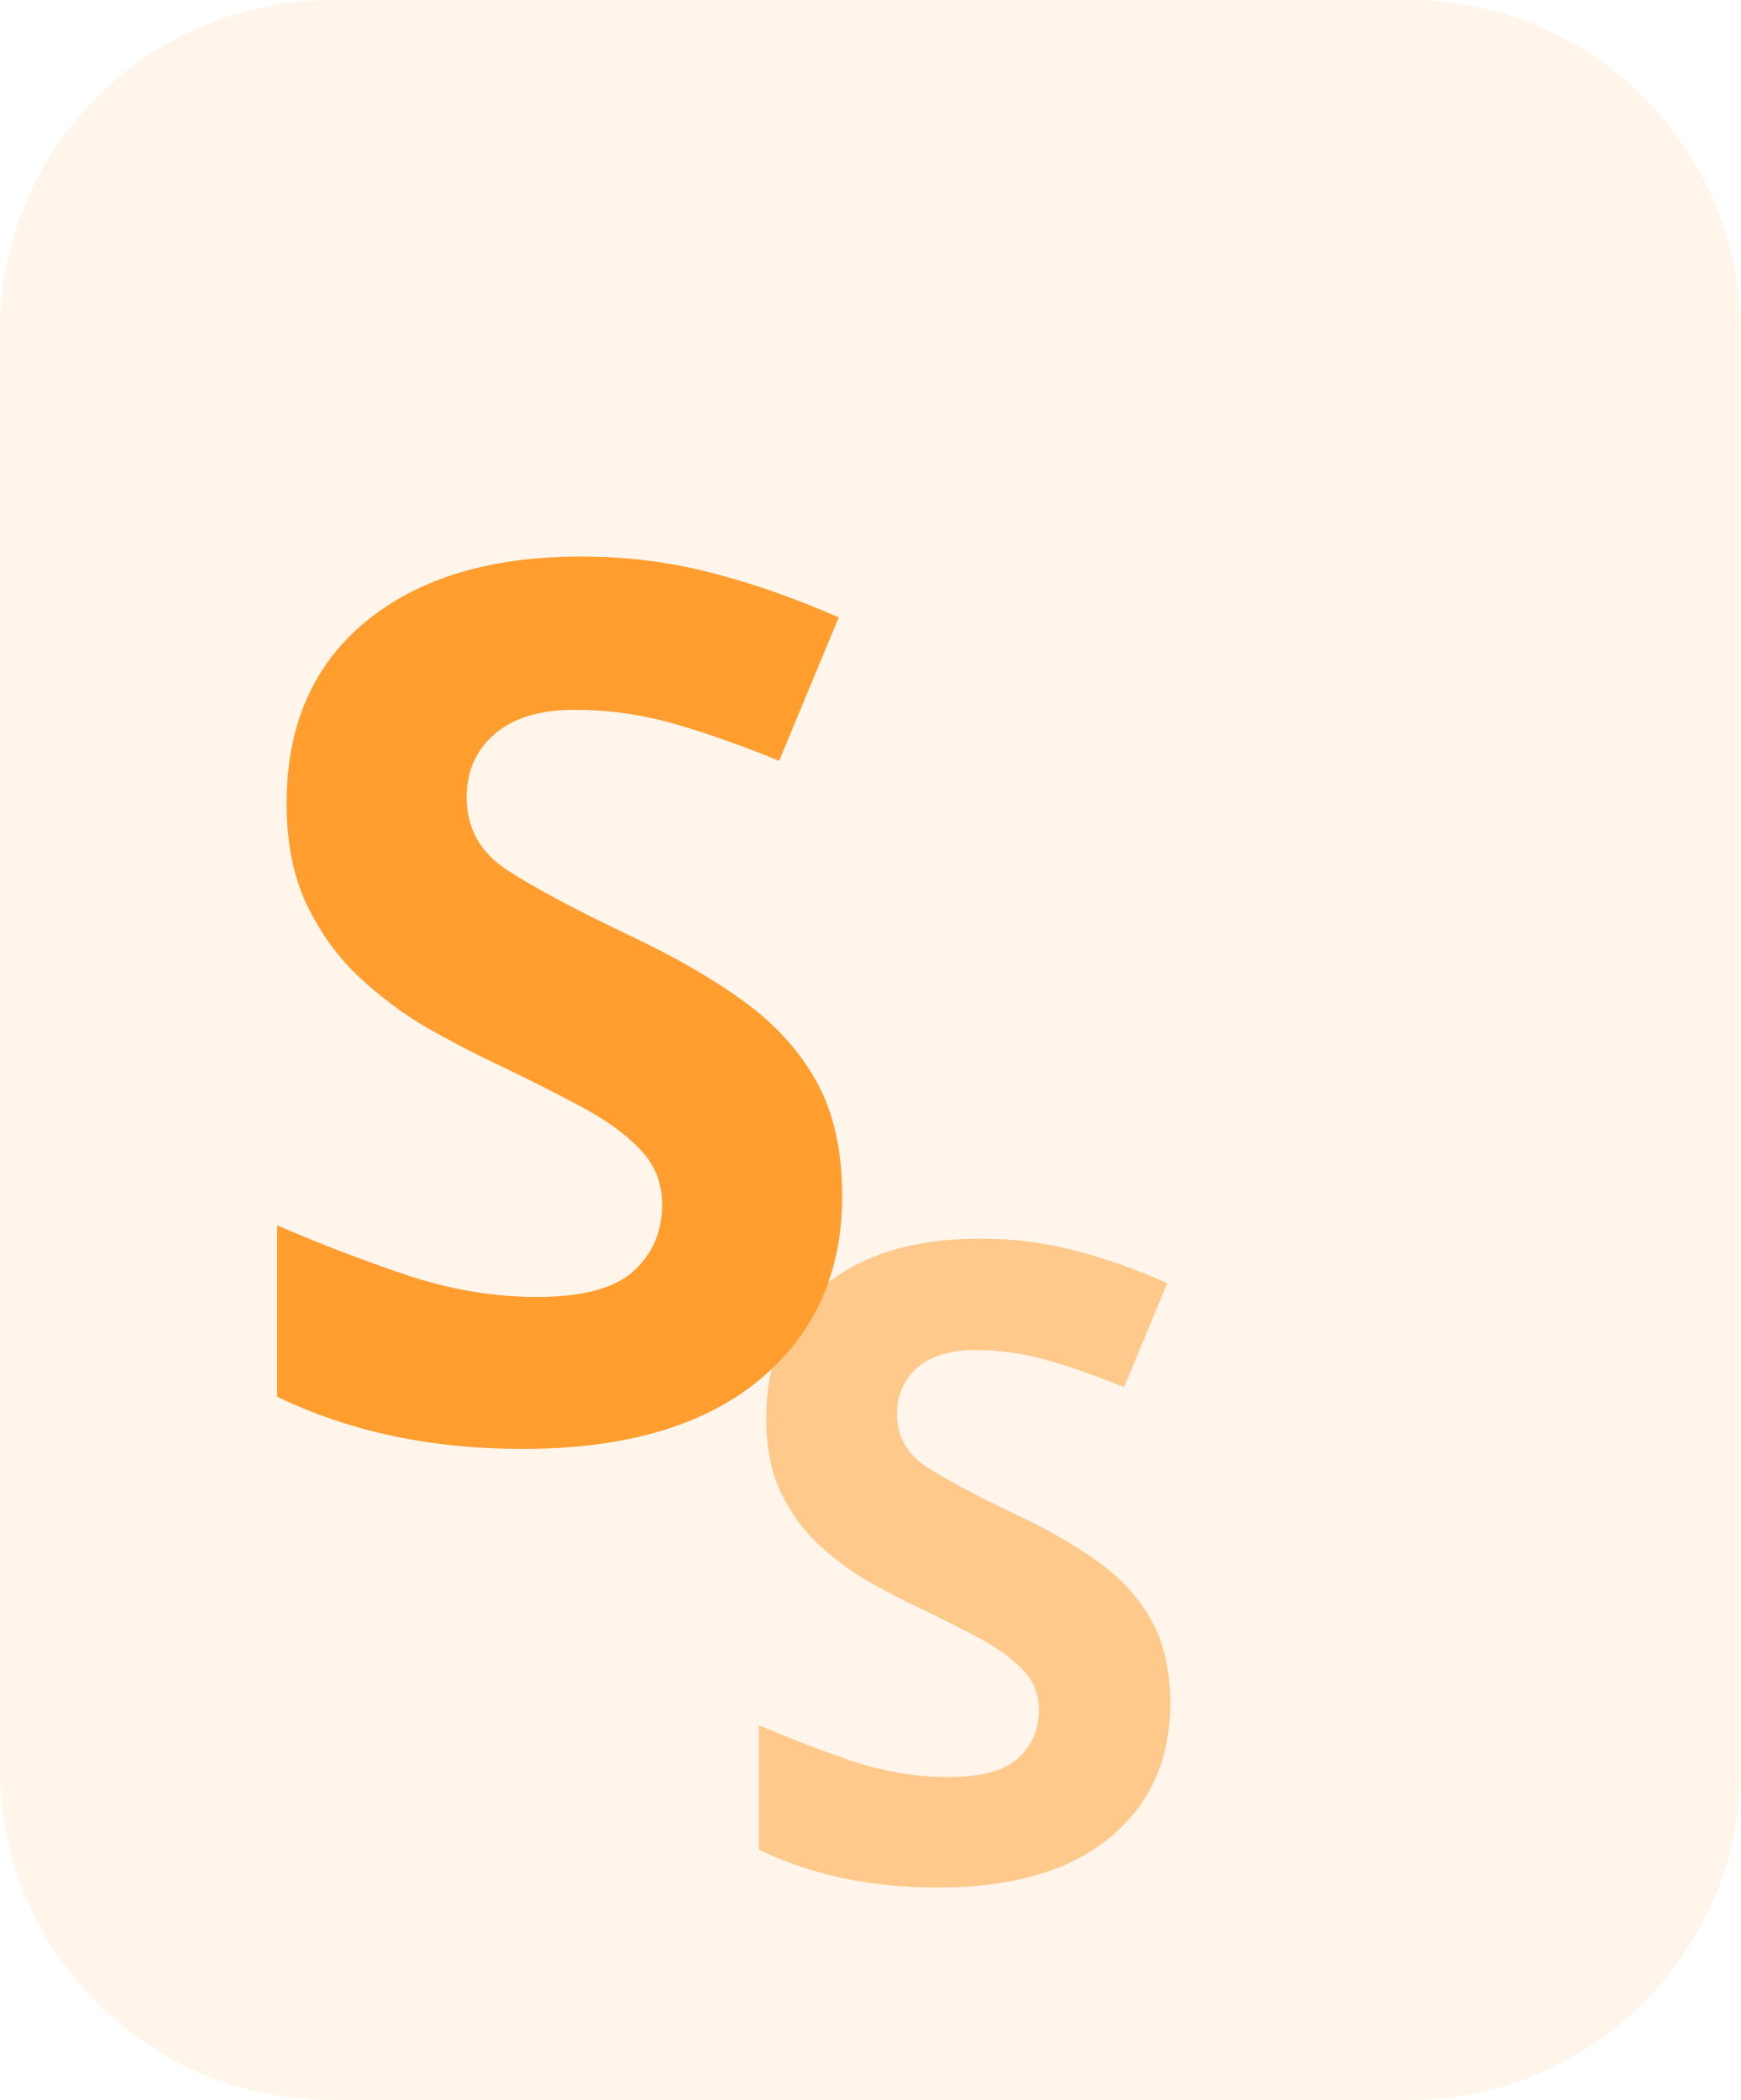
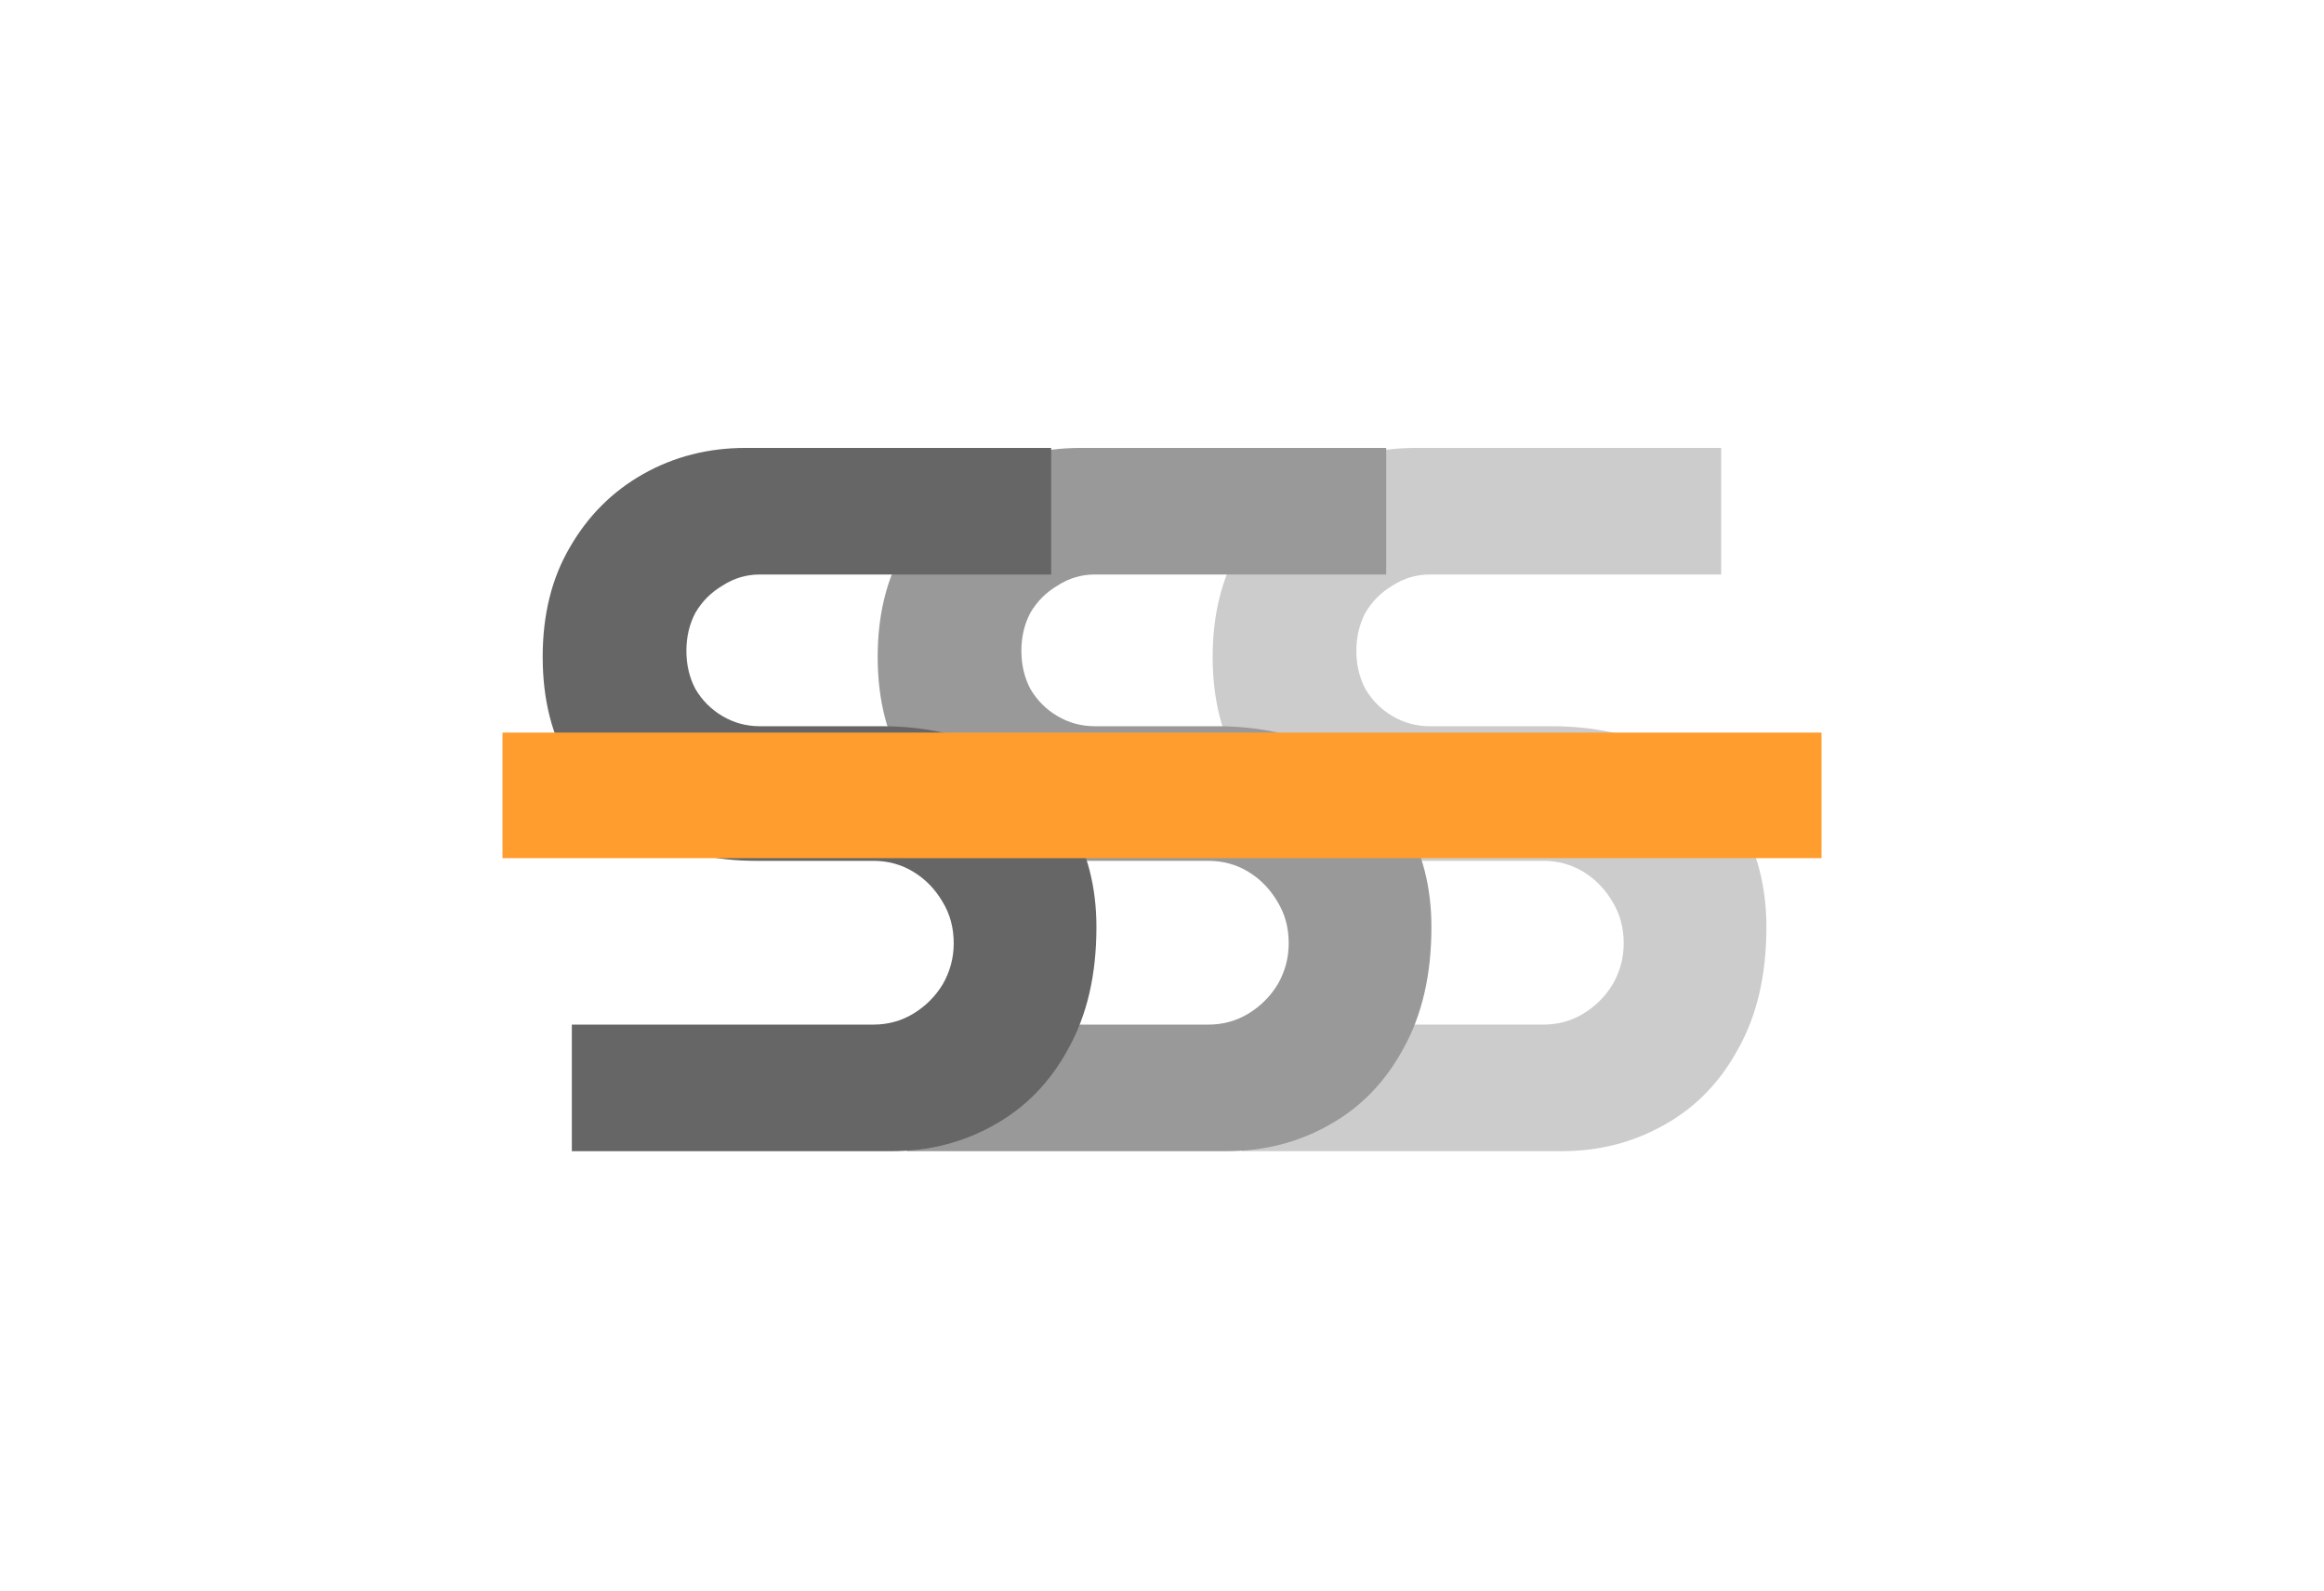
- <svg xmlns="http://www.w3.org/2000/svg" width="63" height="76" viewBox="0 0 63 76" fill="none">
-   <rect width="63" height="76" rx="12" fill="#FF9E2F" fill-opacity="0.1" />
-   <text x="8" y="52" font-family="MuseoModerno, sans-serif" font-weight="700" font-size="44" fill="#FF9E2F" letter-spacing="-4">S</text>
-   <text x="26" y="68" font-family="MuseoModerno, sans-serif" font-weight="700" font-size="32" fill="#FF9E2F" fill-opacity="0.5">S</text>
+ <svg xmlns="http://www.w3.org/2000/svg" width="111" height="76" viewBox="0 0 111 76" fill="none">
+   <path d="M59.312 55V48.952H73.712C74.416 48.952 75.056 48.776 75.632 48.424C76.208 48.072 76.672 47.608 77.024 47.032C77.376 46.424 77.552 45.768 77.552 45.064C77.552 44.328 77.376 43.672 77.024 43.096C76.672 42.488 76.208 42.008 75.632 41.656C75.056 41.304 74.416 41.128 73.712 41.128H68.096C66.208 41.128 64.496 40.744 62.96 39.976C61.424 39.208 60.192 38.104 59.264 36.664C58.368 35.192 57.92 33.432 57.92 31.384C57.92 29.368 58.352 27.624 59.216 26.152C60.08 24.648 61.248 23.48 62.72 22.648C64.192 21.816 65.824 21.4 67.616 21.4H82.208V27.448H68.288C67.648 27.448 67.056 27.624 66.512 27.976C65.968 28.296 65.536 28.728 65.216 29.272C64.928 29.816 64.784 30.424 64.784 31.096C64.784 31.768 64.928 32.376 65.216 32.92C65.536 33.464 65.968 33.896 66.512 34.216C67.056 34.536 67.648 34.696 68.288 34.696H74.096C76.176 34.696 77.984 35.096 79.52 35.896C81.056 36.696 82.24 37.816 83.072 39.256C83.936 40.696 84.368 42.376 84.368 44.296C84.368 46.568 83.92 48.504 83.024 50.104C82.16 51.704 80.976 52.92 79.472 53.752C78 54.584 76.368 55 74.576 55H59.312Z" fill="#CCCCCC" />
+   <path d="M43.312 55V48.952H57.712C58.416 48.952 59.056 48.776 59.632 48.424C60.208 48.072 60.672 47.608 61.024 47.032C61.376 46.424 61.552 45.768 61.552 45.064C61.552 44.328 61.376 43.672 61.024 43.096C60.672 42.488 60.208 42.008 59.632 41.656C59.056 41.304 58.416 41.128 57.712 41.128H52.096C50.208 41.128 48.496 40.744 46.96 39.976C45.424 39.208 44.192 38.104 43.264 36.664C42.368 35.192 41.92 33.432 41.92 31.384C41.92 29.368 42.352 27.624 43.216 26.152C44.08 24.648 45.248 23.48 46.72 22.648C48.192 21.816 49.824 21.4 51.616 21.4H66.208V27.448H52.288C51.648 27.448 51.056 27.624 50.512 27.976C49.968 28.296 49.536 28.728 49.216 29.272C48.928 29.816 48.784 30.424 48.784 31.096C48.784 31.768 48.928 32.376 49.216 32.92C49.536 33.464 49.968 33.896 50.512 34.216C51.056 34.536 51.648 34.696 52.288 34.696H58.096C60.176 34.696 61.984 35.096 63.52 35.896C65.056 36.696 66.24 37.816 67.072 39.256C67.936 40.696 68.368 42.376 68.368 44.296C68.368 46.568 67.92 48.504 67.024 50.104C66.16 51.704 64.976 52.92 63.472 53.752C62 54.584 60.368 55 58.576 55H43.312Z" fill="#999999" />
+   <path d="M27.312 55V48.952H41.712C42.416 48.952 43.056 48.776 43.632 48.424C44.208 48.072 44.672 47.608 45.024 47.032C45.376 46.424 45.552 45.768 45.552 45.064C45.552 44.328 45.376 43.672 45.024 43.096C44.672 42.488 44.208 42.008 43.632 41.656C43.056 41.304 42.416 41.128 41.712 41.128H36.096C34.208 41.128 32.496 40.744 30.96 39.976C29.424 39.208 28.192 38.104 27.264 36.664C26.368 35.192 25.92 33.432 25.92 31.384C25.92 29.368 26.352 27.624 27.216 26.152C28.08 24.648 29.248 23.48 30.72 22.648C32.192 21.816 33.824 21.4 35.616 21.4H50.208V27.448H36.288C35.648 27.448 35.056 27.624 34.512 27.976C33.968 28.296 33.536 28.728 33.216 29.272C32.928 29.816 32.784 30.424 32.784 31.096C32.784 31.768 32.928 32.376 33.216 32.92C33.536 33.464 33.968 33.896 34.512 34.216C35.056 34.536 35.648 34.696 36.288 34.696H42.096C44.176 34.696 45.984 35.096 47.52 35.896C49.056 36.696 50.24 37.816 51.072 39.256C51.936 40.696 52.368 42.376 52.368 44.296C52.368 46.568 51.92 48.504 51.024 50.104C50.16 51.704 48.976 52.92 47.472 53.752C46 54.584 44.368 55 42.576 55H27.312Z" fill="#666666" />
+   <line x1="24" y1="38" x2="87" y2="38" stroke="#FF9E2F" stroke-width="6" />
</svg>
